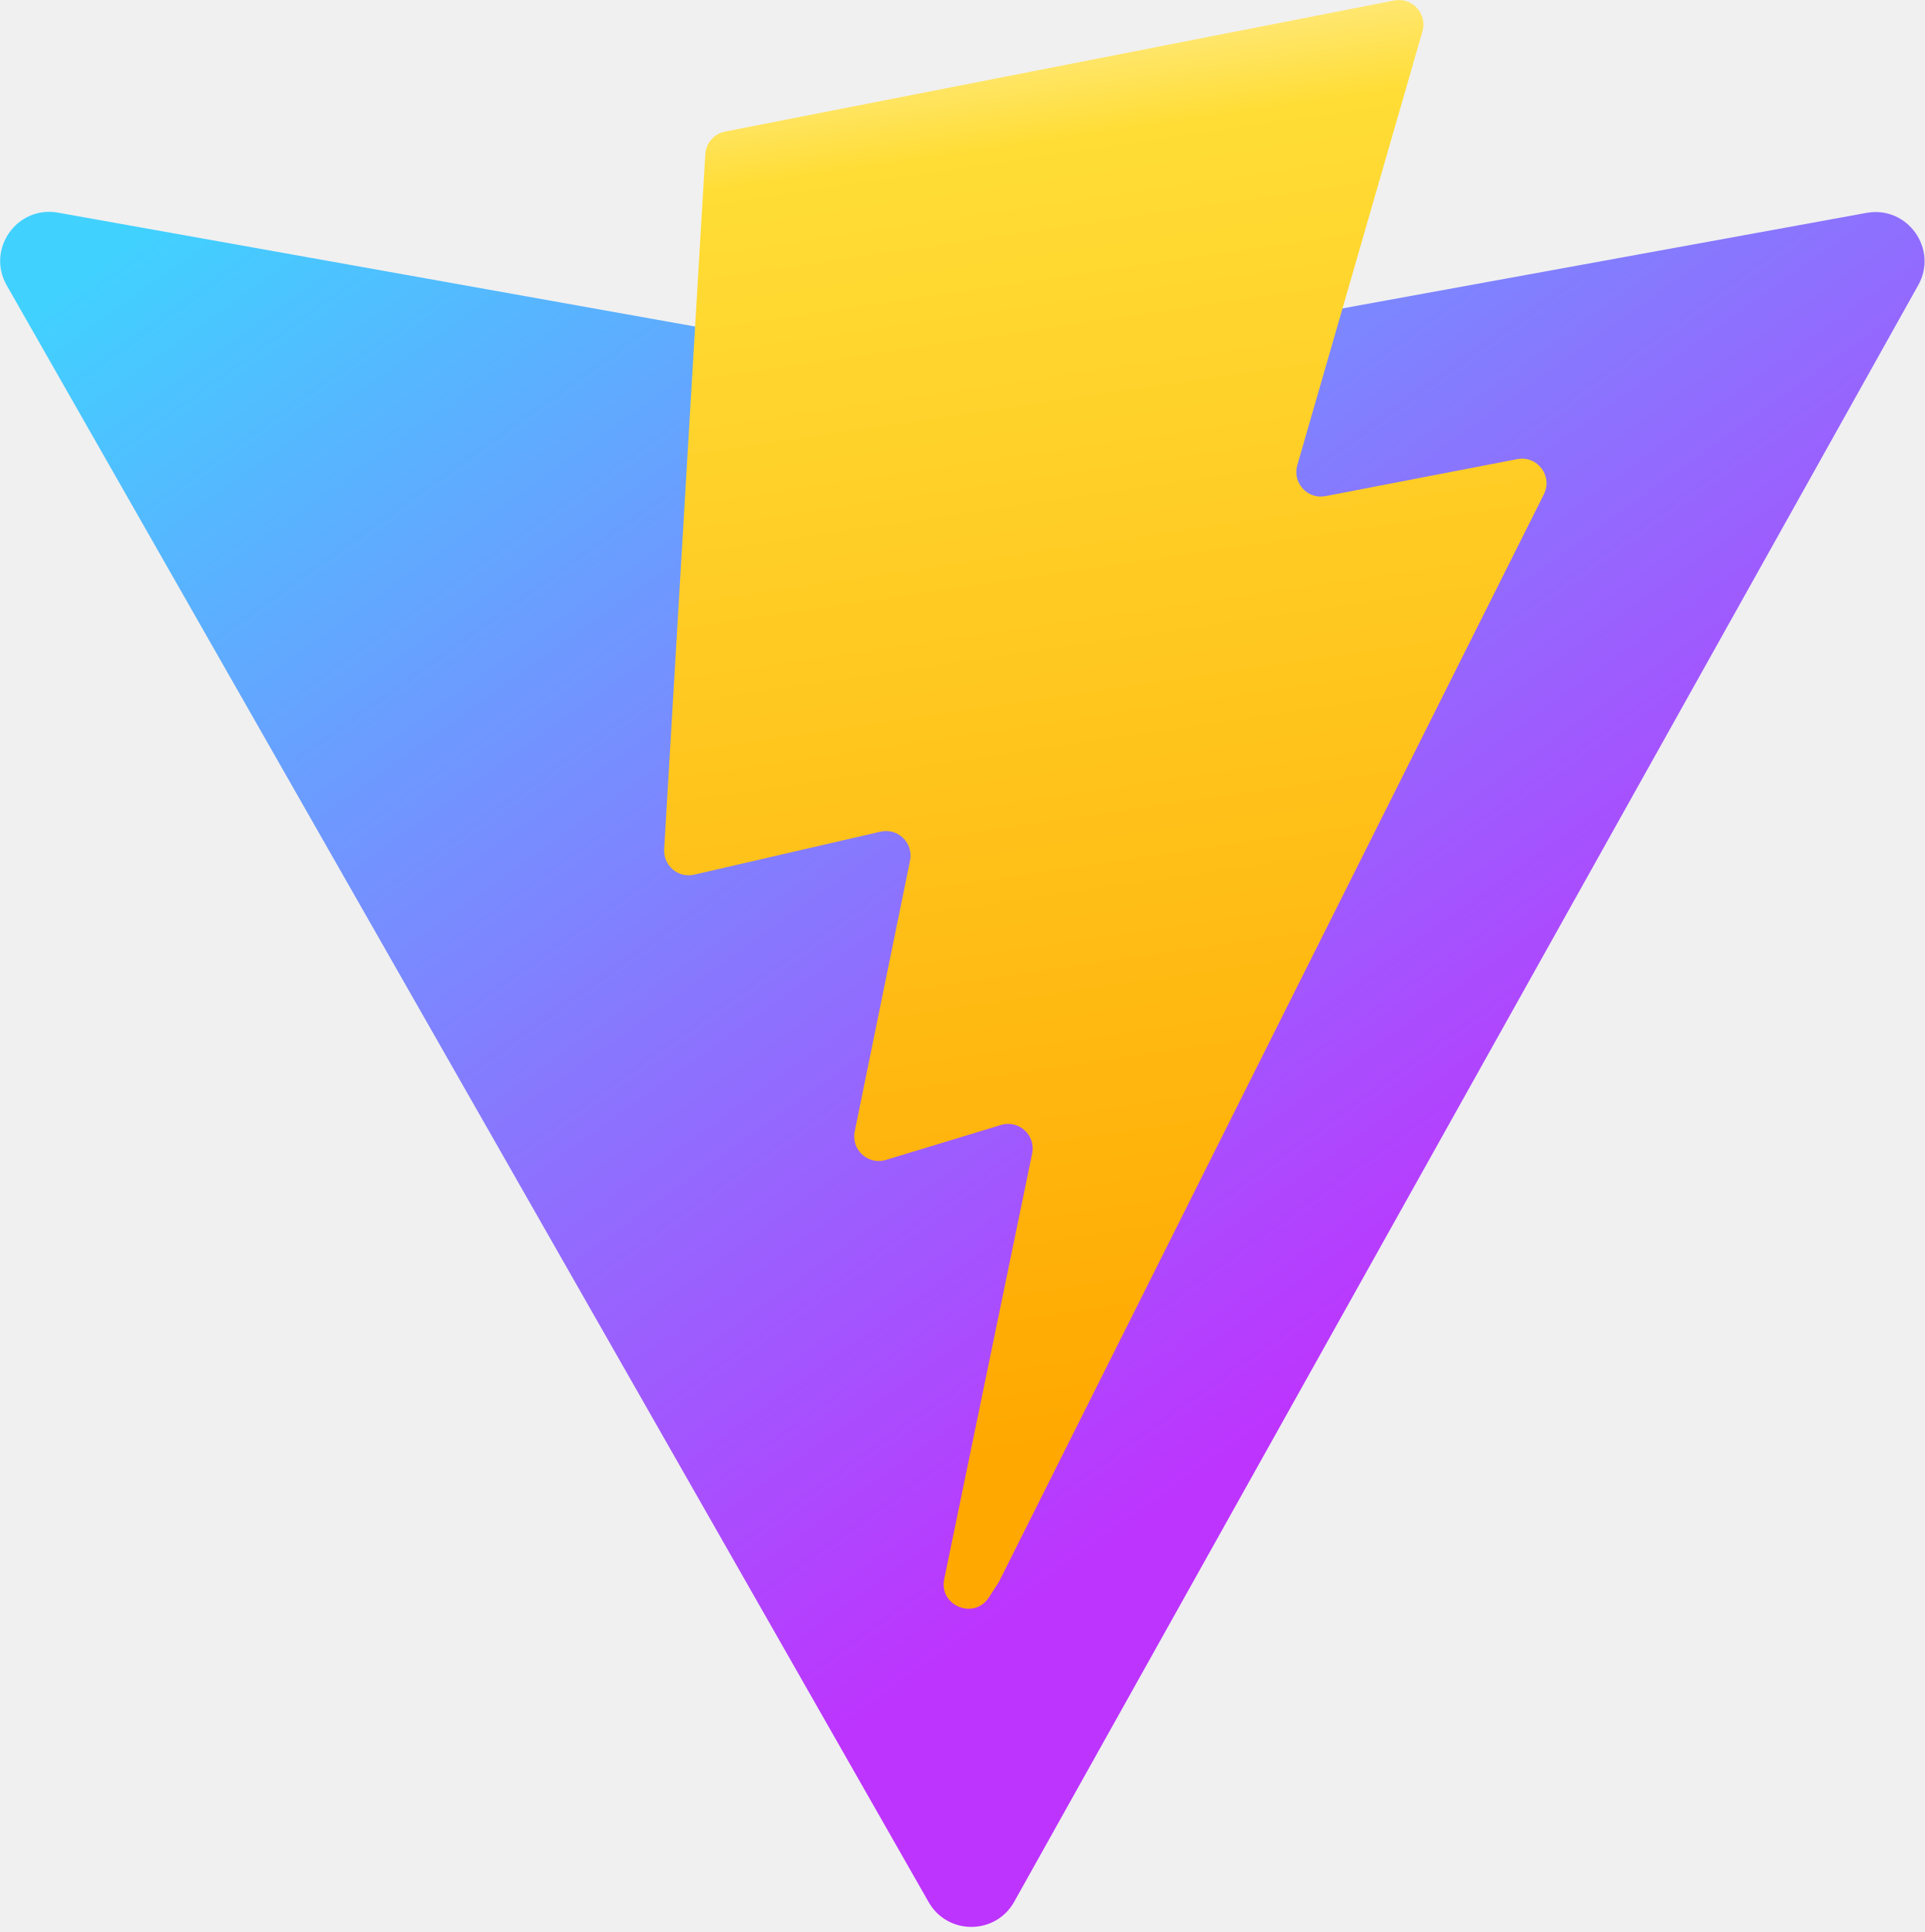
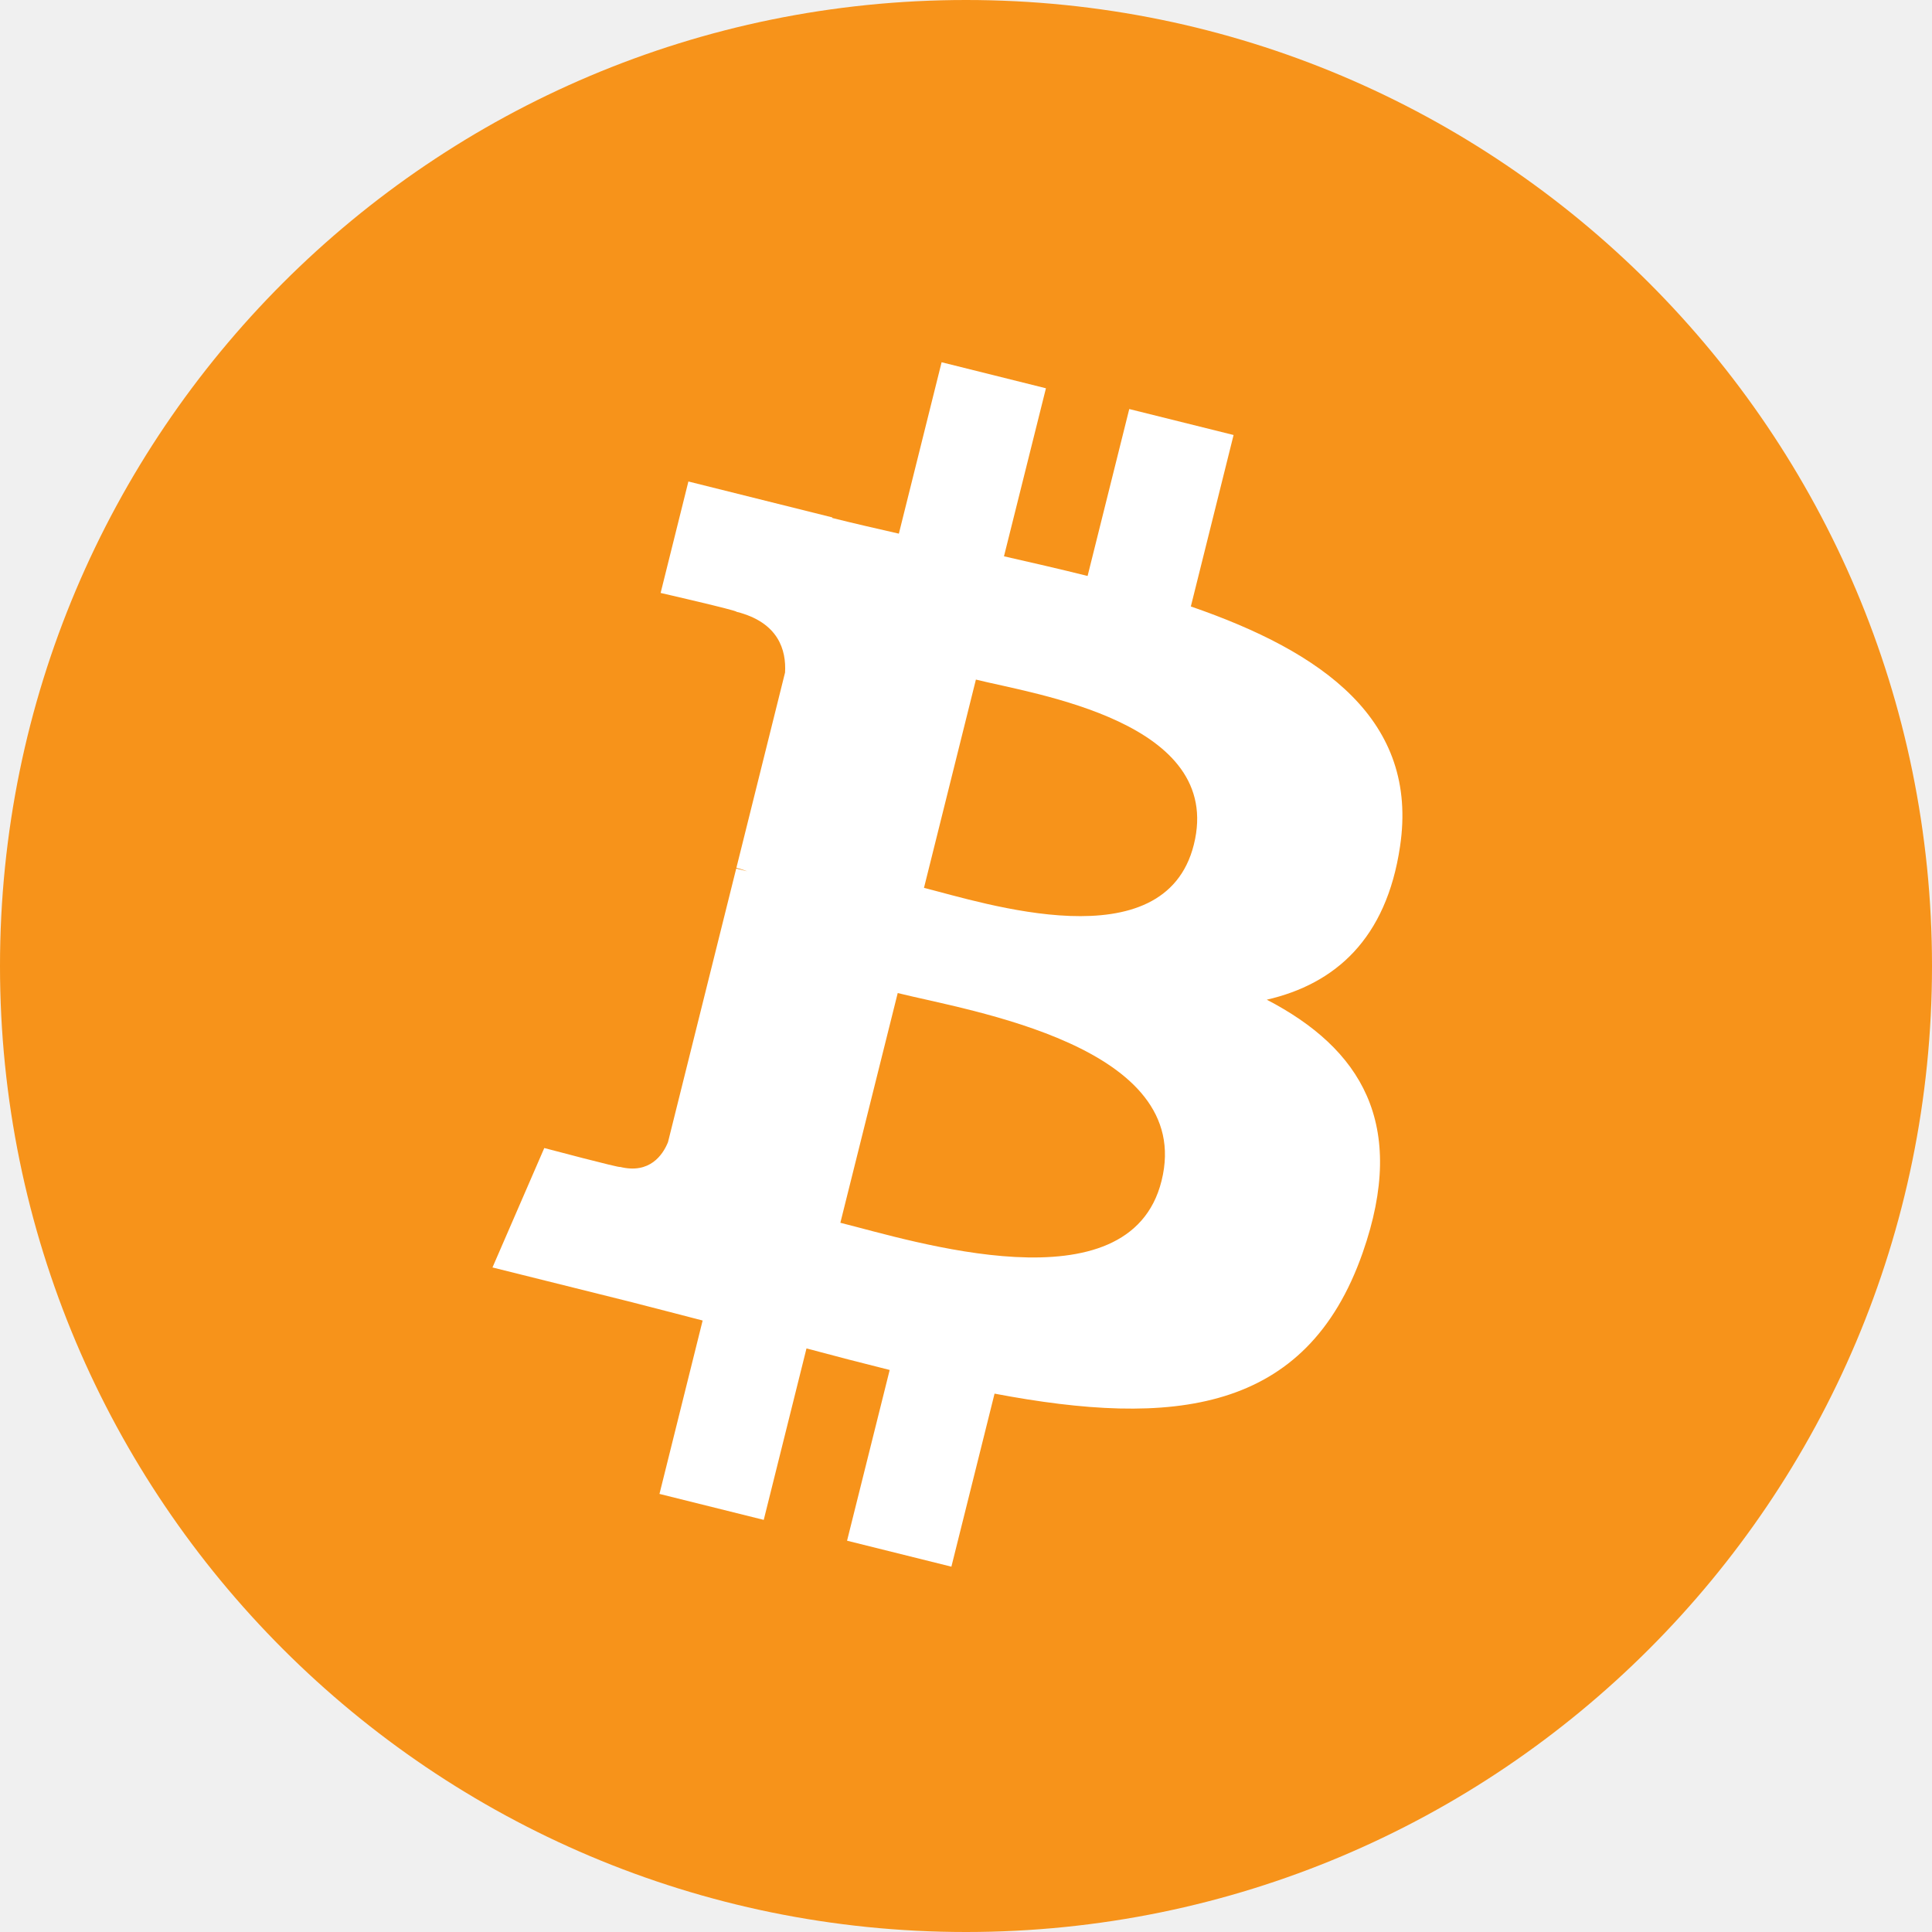
- <svg xmlns="http://www.w3.org/2000/svg" aria-hidden="true" role="img" class="iconify iconify--logos" width="31.88" height="32" preserveAspectRatio="xMidYMid meet" viewBox="0 0 256 257">
-   <defs>
-     <linearGradient id="IconifyId1813088fe1fbc01fb466" x1="-.828%" x2="57.636%" y1="7.652%" y2="78.411%">
-       <stop offset="0%" stop-color="#41D1FF" />
-       <stop offset="100%" stop-color="#BD34FE" />
-     </linearGradient>
-     <linearGradient id="IconifyId1813088fe1fbc01fb467" x1="43.376%" x2="50.316%" y1="2.242%" y2="89.03%">
-       <stop offset="0%" stop-color="#FFEA83" />
-       <stop offset="8.333%" stop-color="#FFDD35" />
-       <stop offset="100%" stop-color="#FFA800" />
-     </linearGradient>
-   </defs>
-   <path fill="url(#IconifyId1813088fe1fbc01fb466)" d="M255.153 37.938L134.897 252.976c-2.483 4.44-8.862 4.466-11.382.048L.875 37.958c-2.746-4.814 1.371-10.646 6.827-9.67l120.385 21.517a6.537 6.537 0 0 0 2.322-.004l117.867-21.483c5.438-.991 9.574 4.796 6.877 9.62Z" />
-   <path fill="url(#IconifyId1813088fe1fbc01fb467)" d="M185.432.063L96.44 17.501a3.268 3.268 0 0 0-2.634 3.014l-5.474 92.456a3.268 3.268 0 0 0 3.997 3.378l24.777-5.718c2.318-.535 4.413 1.507 3.936 3.838l-7.361 36.047c-.495 2.426 1.782 4.5 4.151 3.78l15.304-4.649c2.372-.72 4.652 1.36 4.15 3.788l-11.698 56.621c-.732 3.542 3.979 5.473 5.943 2.437l1.313-2.028l72.516-144.72c1.215-2.423-.88-5.186-3.54-4.672l-25.505 4.922c-2.396.462-4.435-1.77-3.759-4.114l16.646-57.705c.677-2.35-1.37-4.583-3.769-4.113Z" />
+ <svg xmlns="http://www.w3.org/2000/svg" width="32px" height="32px" viewBox="0 0 32 32">
+   <g fill="none" fill-rule="evenodd">
+     <circle cx="16" cy="16" r="16" fill="#F7931A" />
+     <path fill="#FFF" fill-rule="nonzero" d="M23.189 14.02c.314-2.096-1.283-3.223-3.465-3.975l.708-2.84-1.728-.43-.69 2.765c-.454-.114-.92-.22-1.385-.326l.695-2.783L15.596 6l-.708 2.839c-.376-.086-.746-.17-1.104-.26l.002-.009-2.384-.595-.46 1.846s1.283.294 1.256.312c.7.175.826.638.805 1.006l-.806 3.235c.048.012.11.03.18.057l-.183-.045-1.13 4.532c-.086.212-.303.531-.793.41.018.025-1.256-.313-1.256-.313l-.858 1.978 2.25.561c.418.105.828.215 1.231.318l-.715 2.872 1.727.43.708-2.84c.472.127.93.245 1.378.357l-.706 2.828 1.728.43.715-2.866c2.948.558 5.164.333 6.097-2.333.752-2.146-.037-3.385-1.588-4.192 1.13-.26 1.98-1.003 2.207-2.538zm-3.95 5.538c-.533 2.147-4.148.986-5.32.695l.95-3.805c1.172.293 4.929.872 4.37 3.11zm.535-5.569c-.487 1.953-3.495.96-4.47.717l.86-3.45c.975.243 4.118.696 3.61 2.733z" />
+   </g>
</svg>
